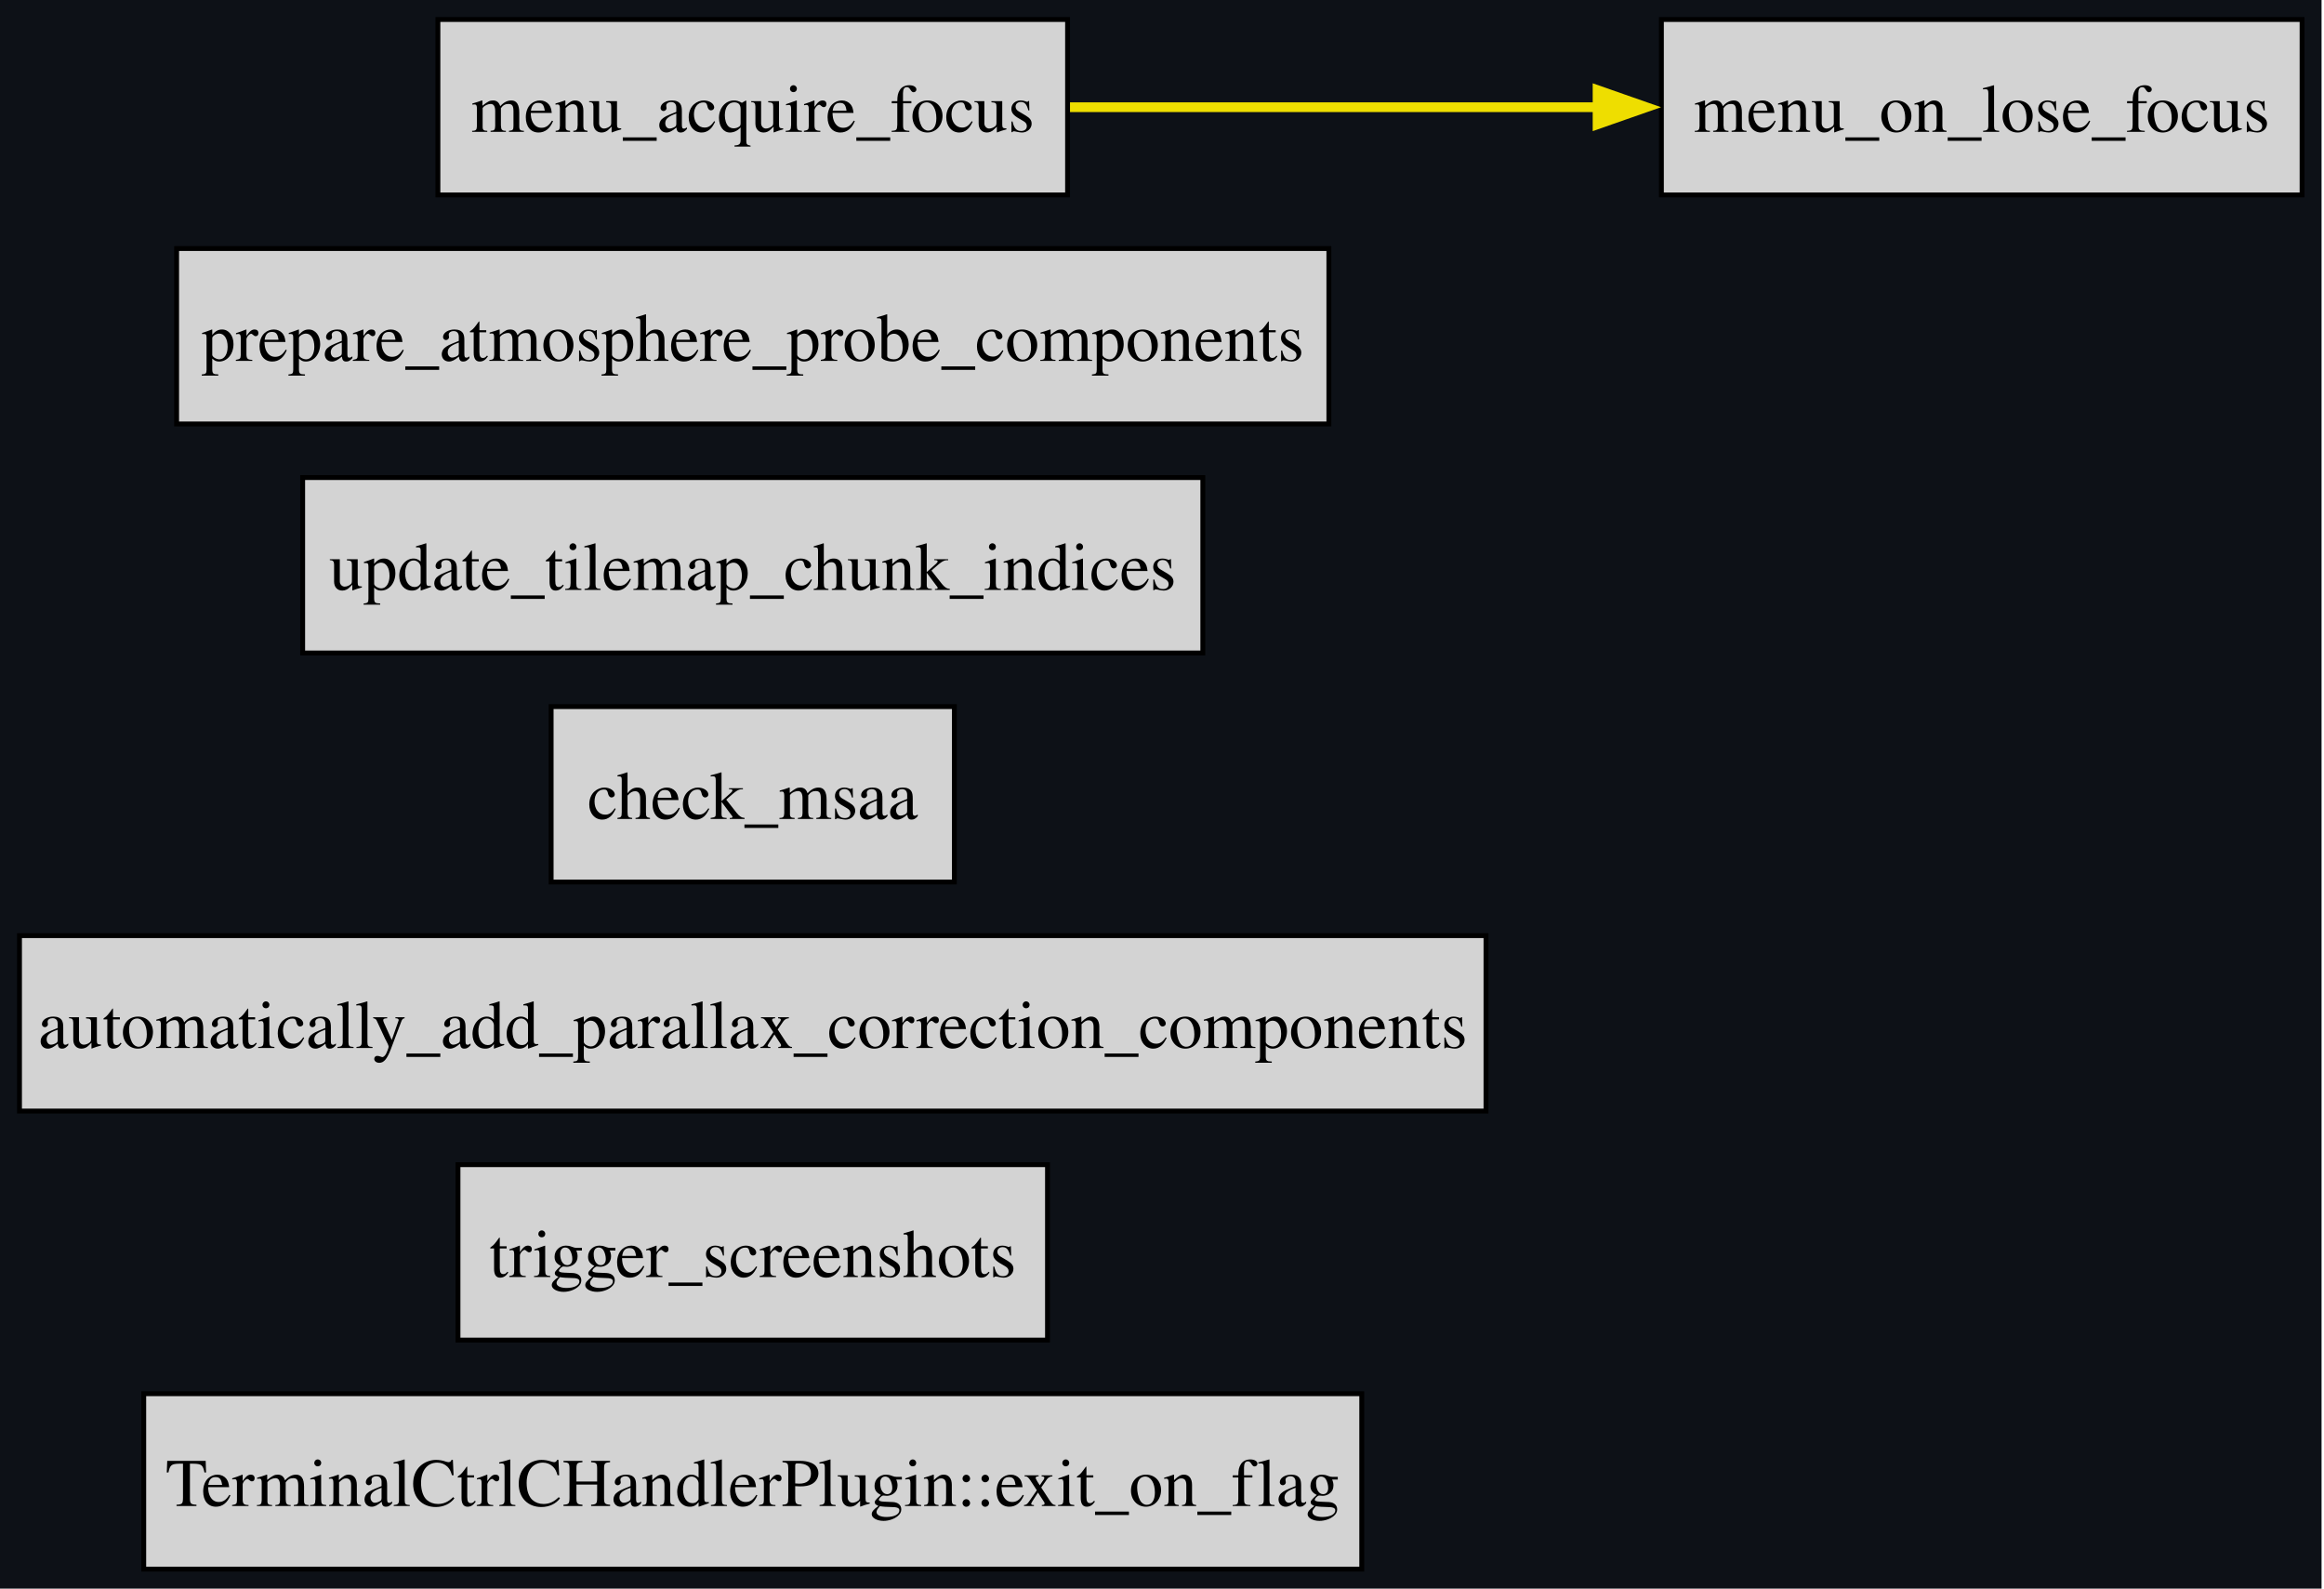
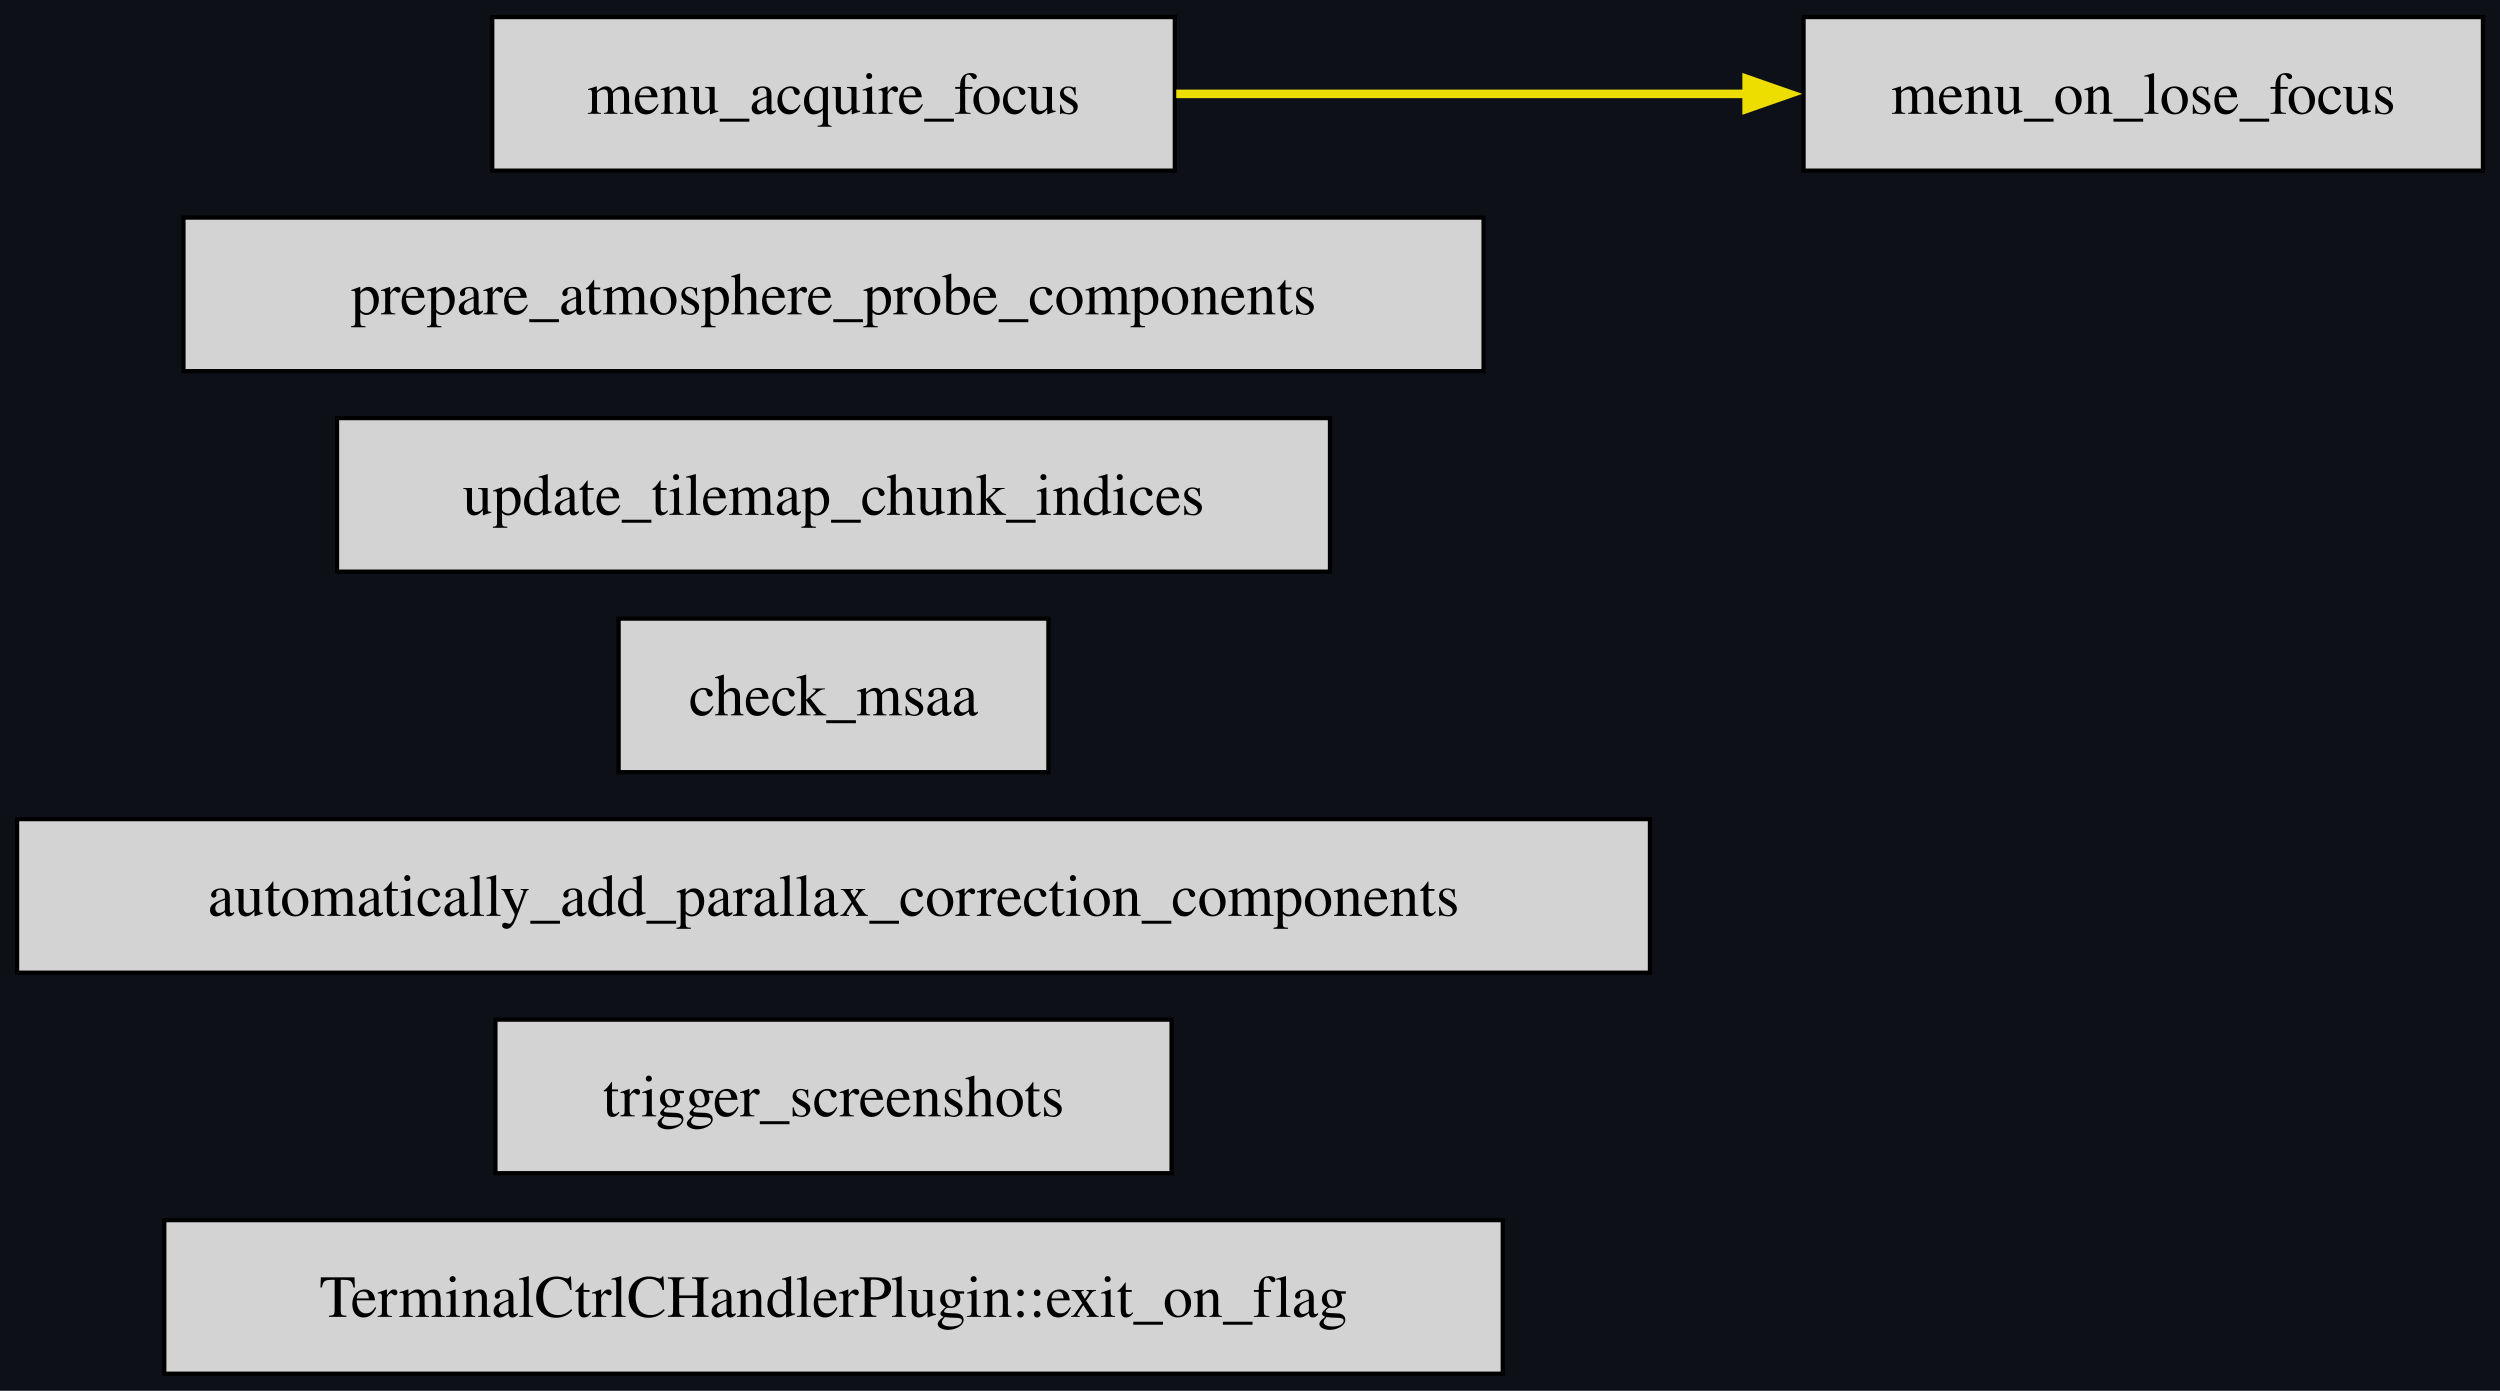
- <svg xmlns="http://www.w3.org/2000/svg" xmlns:xlink="http://www.w3.org/1999/xlink" width="477pt" height="326pt" viewBox="0.00 0.00 477.00 326.00">
+ <svg xmlns="http://www.w3.org/2000/svg" xmlns:xlink="http://www.w3.org/1999/xlink" width="586pt" height="326pt" viewBox="0.00 0.00 586.00 326.00">
  <g id="graph0" class="graph" transform="scale(1 1) rotate(0) translate(4 322)">
-     <polygon fill="#0d1117" stroke="none" points="-4,4 -4,-322 472.5,-322 472.5,4 -4,4" />
+     <polygon fill="#0d1117" stroke="none" points="-4,4 -4,-322 582,-322 582,4 -4,4" />
    <g id="node1" class="node">
      <g id="a_node1">
        <a xlink:title="bevy_app::terminal_ctrl_c_handler::TerminalCtrlCHandlerPlugin::exit_on_flag">
-           <polygon fill="lightgrey" stroke="black" points="275.5,-36 25.5,-36 25.5,0 275.5,0 275.5,-36" />
-           <text xml:space="preserve" text-anchor="middle" x="150.5" y="-12.95" font-family="Times,serif" font-size="14.00">TerminalCtrlCHandlerPlugin::exit_on_flag</text>
+           <polygon fill="lightgrey" stroke="black" points="348.25,-36 34.5,-36 34.5,0 348.25,0 348.25,-36" />
+           <text xml:space="preserve" text-anchor="middle" x="191.38" y="-13.32" font-family="Times,serif" font-size="14.00">TerminalCtrlCHandlerPlugin::exit_on_flag</text>
        </a>
      </g>
    </g>
    <g id="node2" class="node">
      <g id="a_node2">
        <a xlink:title="bevy_render::view::window::screenshot::trigger_screenshots">
-           <polygon fill="lightgrey" stroke="black" points="211,-83 90,-83 90,-47 211,-47 211,-83" />
-           <text xml:space="preserve" text-anchor="middle" x="150.5" y="-59.95" font-family="Times,serif" font-size="14.00">trigger_screenshots</text>
+           <polygon fill="lightgrey" stroke="black" points="270.62,-83 112.12,-83 112.12,-47 270.62,-47 270.62,-83" />
+           <text xml:space="preserve" text-anchor="middle" x="191.38" y="-60.33" font-family="Times,serif" font-size="14.00">trigger_screenshots</text>
        </a>
      </g>
    </g>
    <g id="node3" class="node">
      <g id="a_node3">
        <a xlink:title="bevy_light::probe::automatically_add_parallax_correction_components">
-           <polygon fill="lightgrey" stroke="black" points="301,-130 0,-130 0,-94 301,-94 301,-130" />
-           <text xml:space="preserve" text-anchor="middle" x="150.5" y="-106.95" font-family="Times,serif" font-size="14.00">automatically_add_parallax_correction_components</text>
+           <polygon fill="lightgrey" stroke="black" points="382.75,-130 0,-130 0,-94 382.75,-94 382.75,-130" />
+           <text xml:space="preserve" text-anchor="middle" x="191.38" y="-107.33" font-family="Times,serif" font-size="14.00">automatically_add_parallax_correction_components</text>
        </a>
      </g>
    </g>
    <g id="node4" class="node">
      <g id="a_node4">
        <a xlink:title="bevy_core_pipeline::oit::check_msaa">
-           <polygon fill="lightgrey" stroke="black" points="191.88,-177 109.12,-177 109.12,-141 191.88,-141 191.88,-177" />
-           <text xml:space="preserve" text-anchor="middle" x="150.5" y="-153.95" font-family="Times,serif" font-size="14.00">check_msaa</text>
+           <polygon fill="lightgrey" stroke="black" points="241.75,-177 141,-177 141,-141 241.75,-141 241.75,-177" />
+           <text xml:space="preserve" text-anchor="middle" x="191.38" y="-154.32" font-family="Times,serif" font-size="14.00">check_msaa</text>
        </a>
      </g>
    </g>
    <g id="node5" class="node">
      <g id="a_node5">
        <a xlink:title="bevy_sprite_render::tilemap_chunk::update_tilemap_chunk_indices">
-           <polygon fill="lightgrey" stroke="black" points="242.88,-224 58.12,-224 58.12,-188 242.88,-188 242.88,-224" />
-           <text xml:space="preserve" text-anchor="middle" x="150.5" y="-200.95" font-family="Times,serif" font-size="14.00">update_tilemap_chunk_indices</text>
+           <polygon fill="lightgrey" stroke="black" points="307.75,-224 75,-224 75,-188 307.75,-188 307.75,-224" />
+           <text xml:space="preserve" text-anchor="middle" x="191.38" y="-201.32" font-family="Times,serif" font-size="14.00">update_tilemap_chunk_indices</text>
        </a>
      </g>
    </g>
    <g id="node6" class="node">
      <g id="a_node6">
        <a xlink:title="bevy_pbr::atmosphere::environment::prepare_atmosphere_probe_components">
-           <polygon fill="lightgrey" stroke="black" points="268.75,-271 32.25,-271 32.25,-235 268.75,-235 268.75,-271" />
-           <text xml:space="preserve" text-anchor="middle" x="150.5" y="-247.95" font-family="Times,serif" font-size="14.00">prepare_atmosphere_probe_components</text>
+           <polygon fill="lightgrey" stroke="black" points="343.75,-271 39,-271 39,-235 343.75,-235 343.75,-271" />
+           <text xml:space="preserve" text-anchor="middle" x="191.38" y="-248.32" font-family="Times,serif" font-size="14.00">prepare_atmosphere_probe_components</text>
        </a>
      </g>
    </g>
    <g id="node7" class="node">
      <g id="a_node7">
        <a xlink:title="bevy_ui_widgets::menu::menu_acquire_focus">
-           <polygon fill="lightgrey" stroke="black" points="215.12,-318 85.88,-318 85.88,-282 215.12,-282 215.12,-318" />
-           <text xml:space="preserve" text-anchor="middle" x="150.5" y="-294.95" font-family="Times,serif" font-size="14.00">menu_acquire_focus</text>
+           <polygon fill="lightgrey" stroke="black" points="271.38,-318 111.38,-318 111.38,-282 271.38,-282 271.38,-318" />
+           <text xml:space="preserve" text-anchor="middle" x="191.38" y="-295.32" font-family="Times,serif" font-size="14.00">menu_acquire_focus</text>
        </a>
      </g>
    </g>
    <g id="node8" class="node">
      <g id="a_node8">
        <a xlink:title="bevy_ui_widgets::menu::menu_on_lose_focus">
-           <polygon fill="lightgrey" stroke="black" points="468.5,-318 337,-318 337,-282 468.5,-282 468.5,-318" />
-           <text xml:space="preserve" text-anchor="middle" x="402.75" y="-294.95" font-family="Times,serif" font-size="14.00">menu_on_lose_focus</text>
+           <polygon fill="lightgrey" stroke="black" points="578,-318 418.75,-318 418.75,-282 578,-282 578,-318" />
+           <text xml:space="preserve" text-anchor="middle" x="498.38" y="-295.32" font-family="Times,serif" font-size="14.00">menu_on_lose_focus</text>
        </a>
      </g>
    </g>
    <g id="edge1" class="edge">
      <g id="a_edge1">
        <a xlink:title="menu_acquire_focus → menu_on_lose_focus">
-           <path fill="none" stroke="#eede00" stroke-width="2" d="M215.62,-300C248.62,-300 289.12,-300 323.9,-300" />
-           <polygon fill="#eede00" stroke="#eede00" stroke-width="2" points="323.9,-303.5 333.9,-300 323.9,-296.5 323.9,-303.5" />
+           <path fill="none" stroke="#eede00" stroke-width="2" d="M271.71,-300C312.66,-300 362.84,-300 405.46,-300" />
+           <polygon fill="#eede00" stroke="#eede00" stroke-width="2" points="405.41,-303.5 415.41,-300 405.41,-296.5 405.41,-303.5" />
        </a>
      </g>
    </g>
  </g>
</svg>
